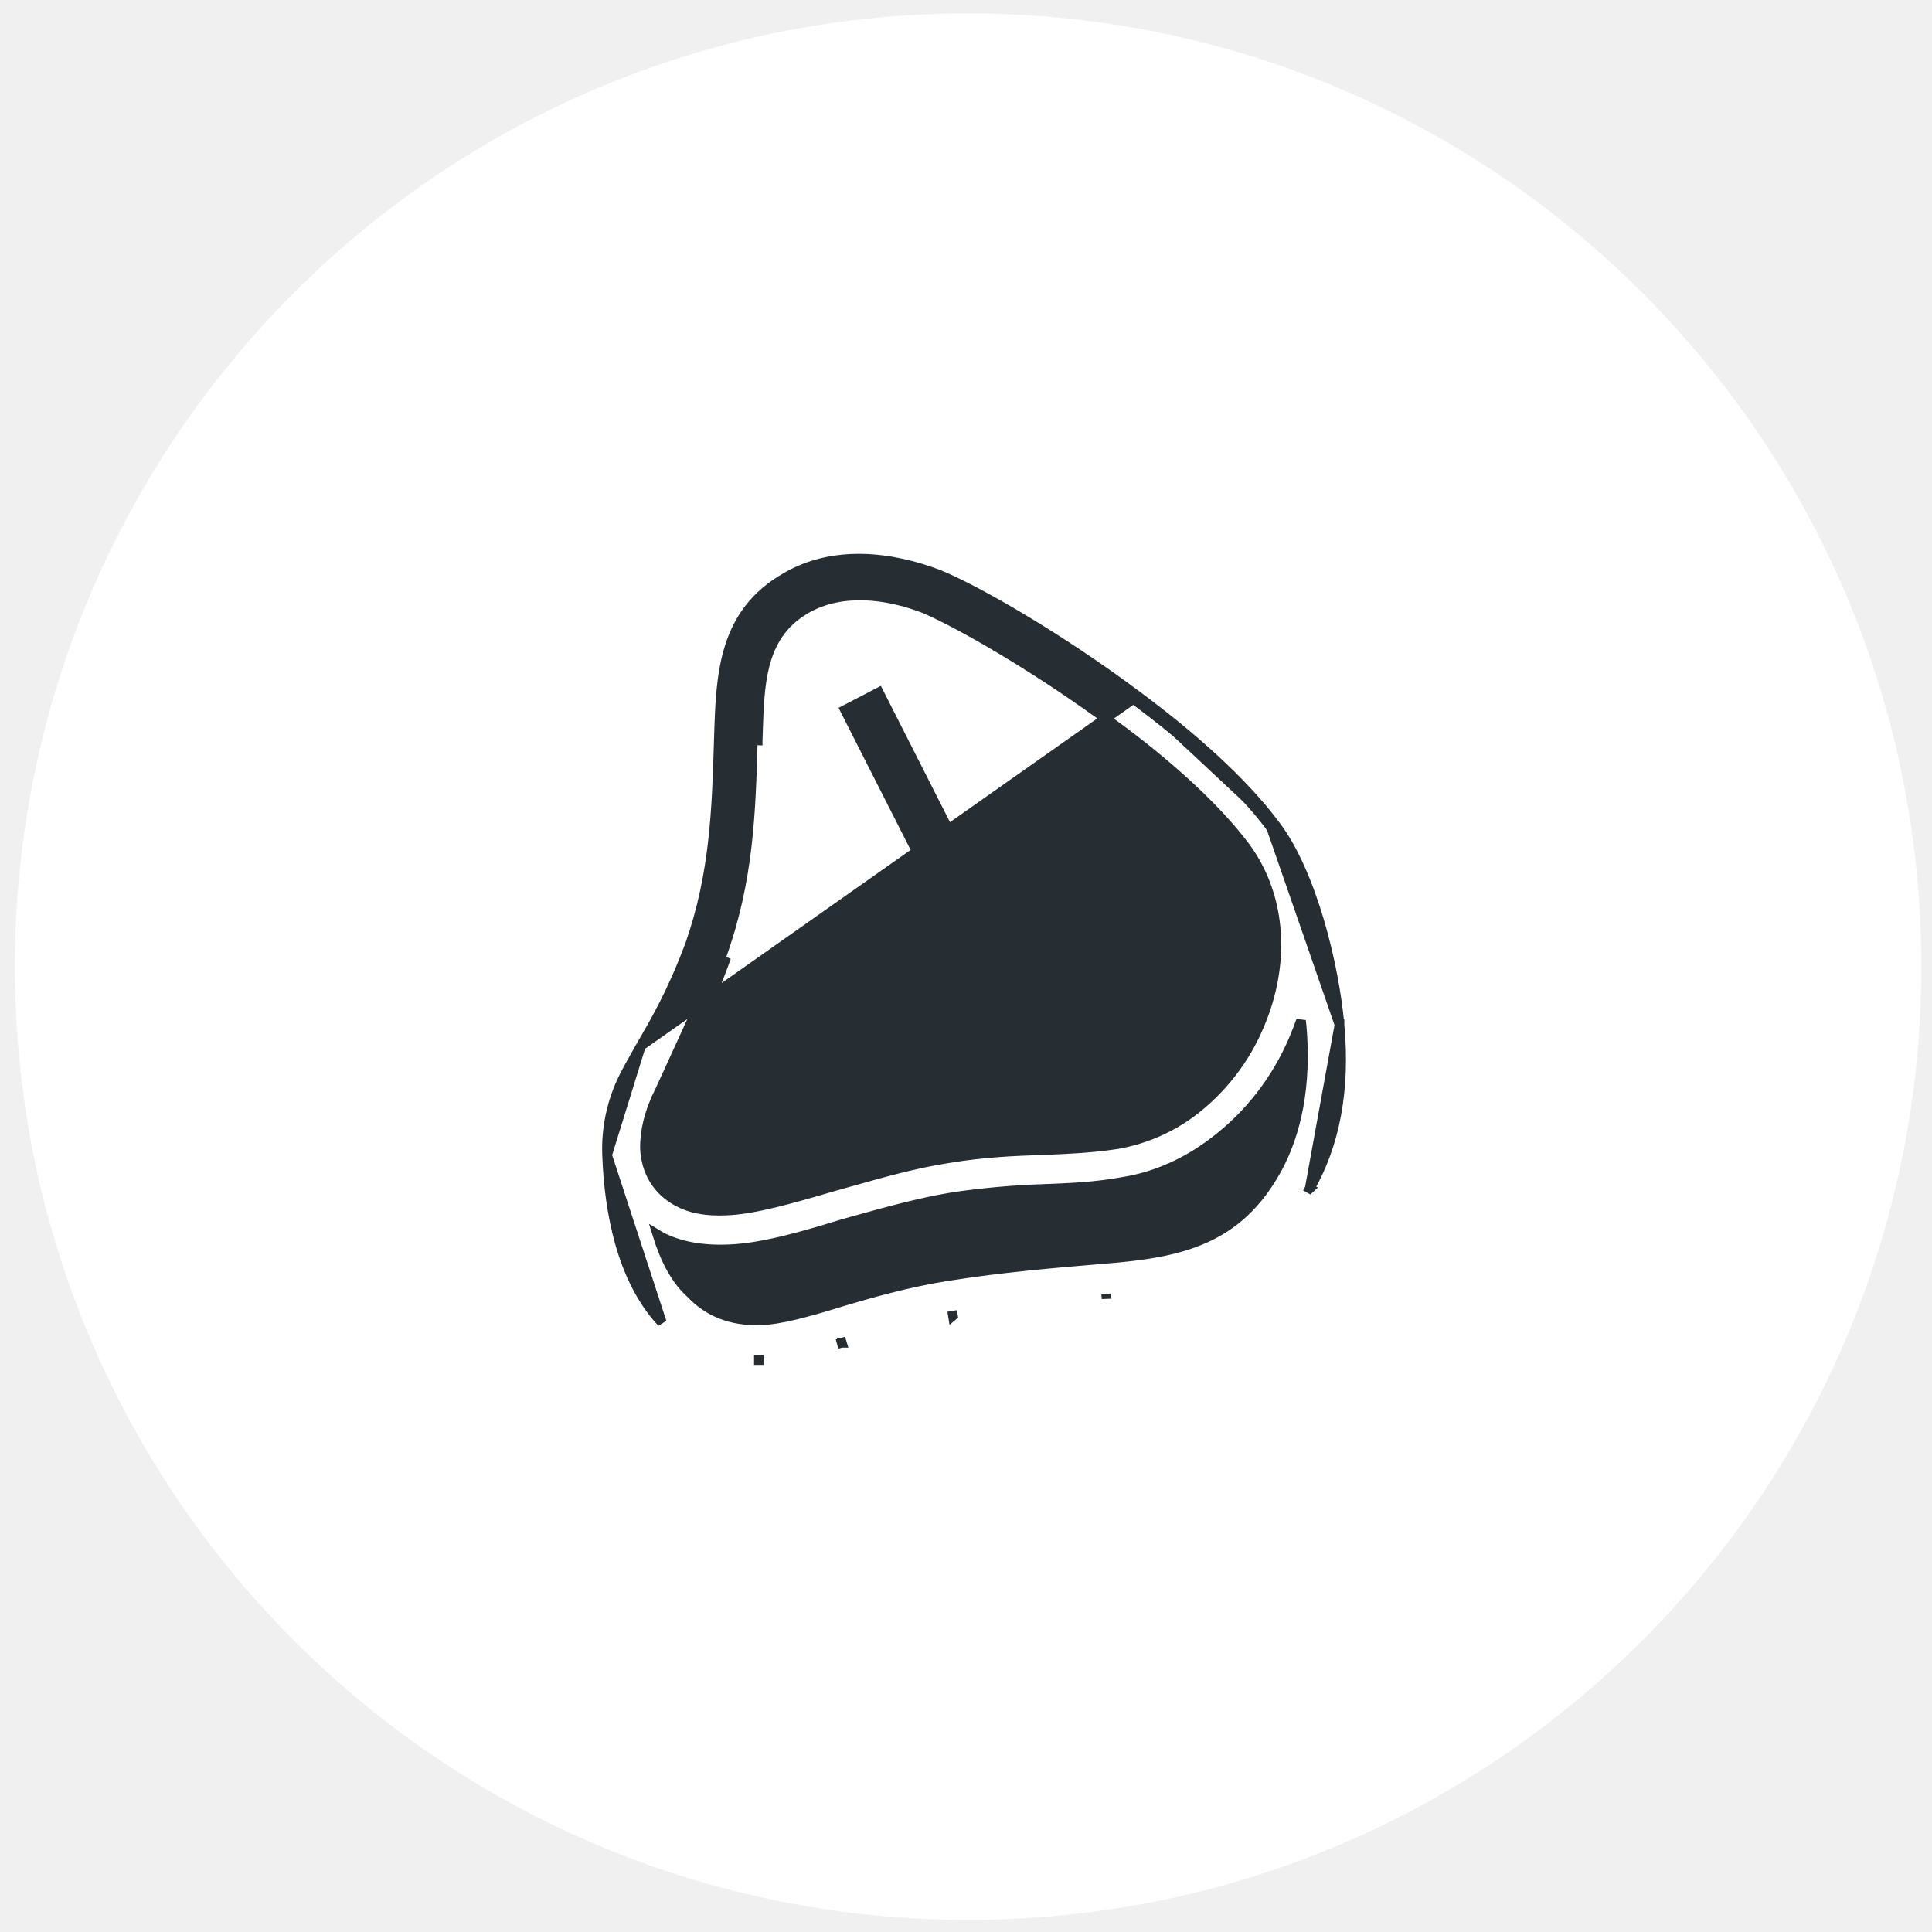
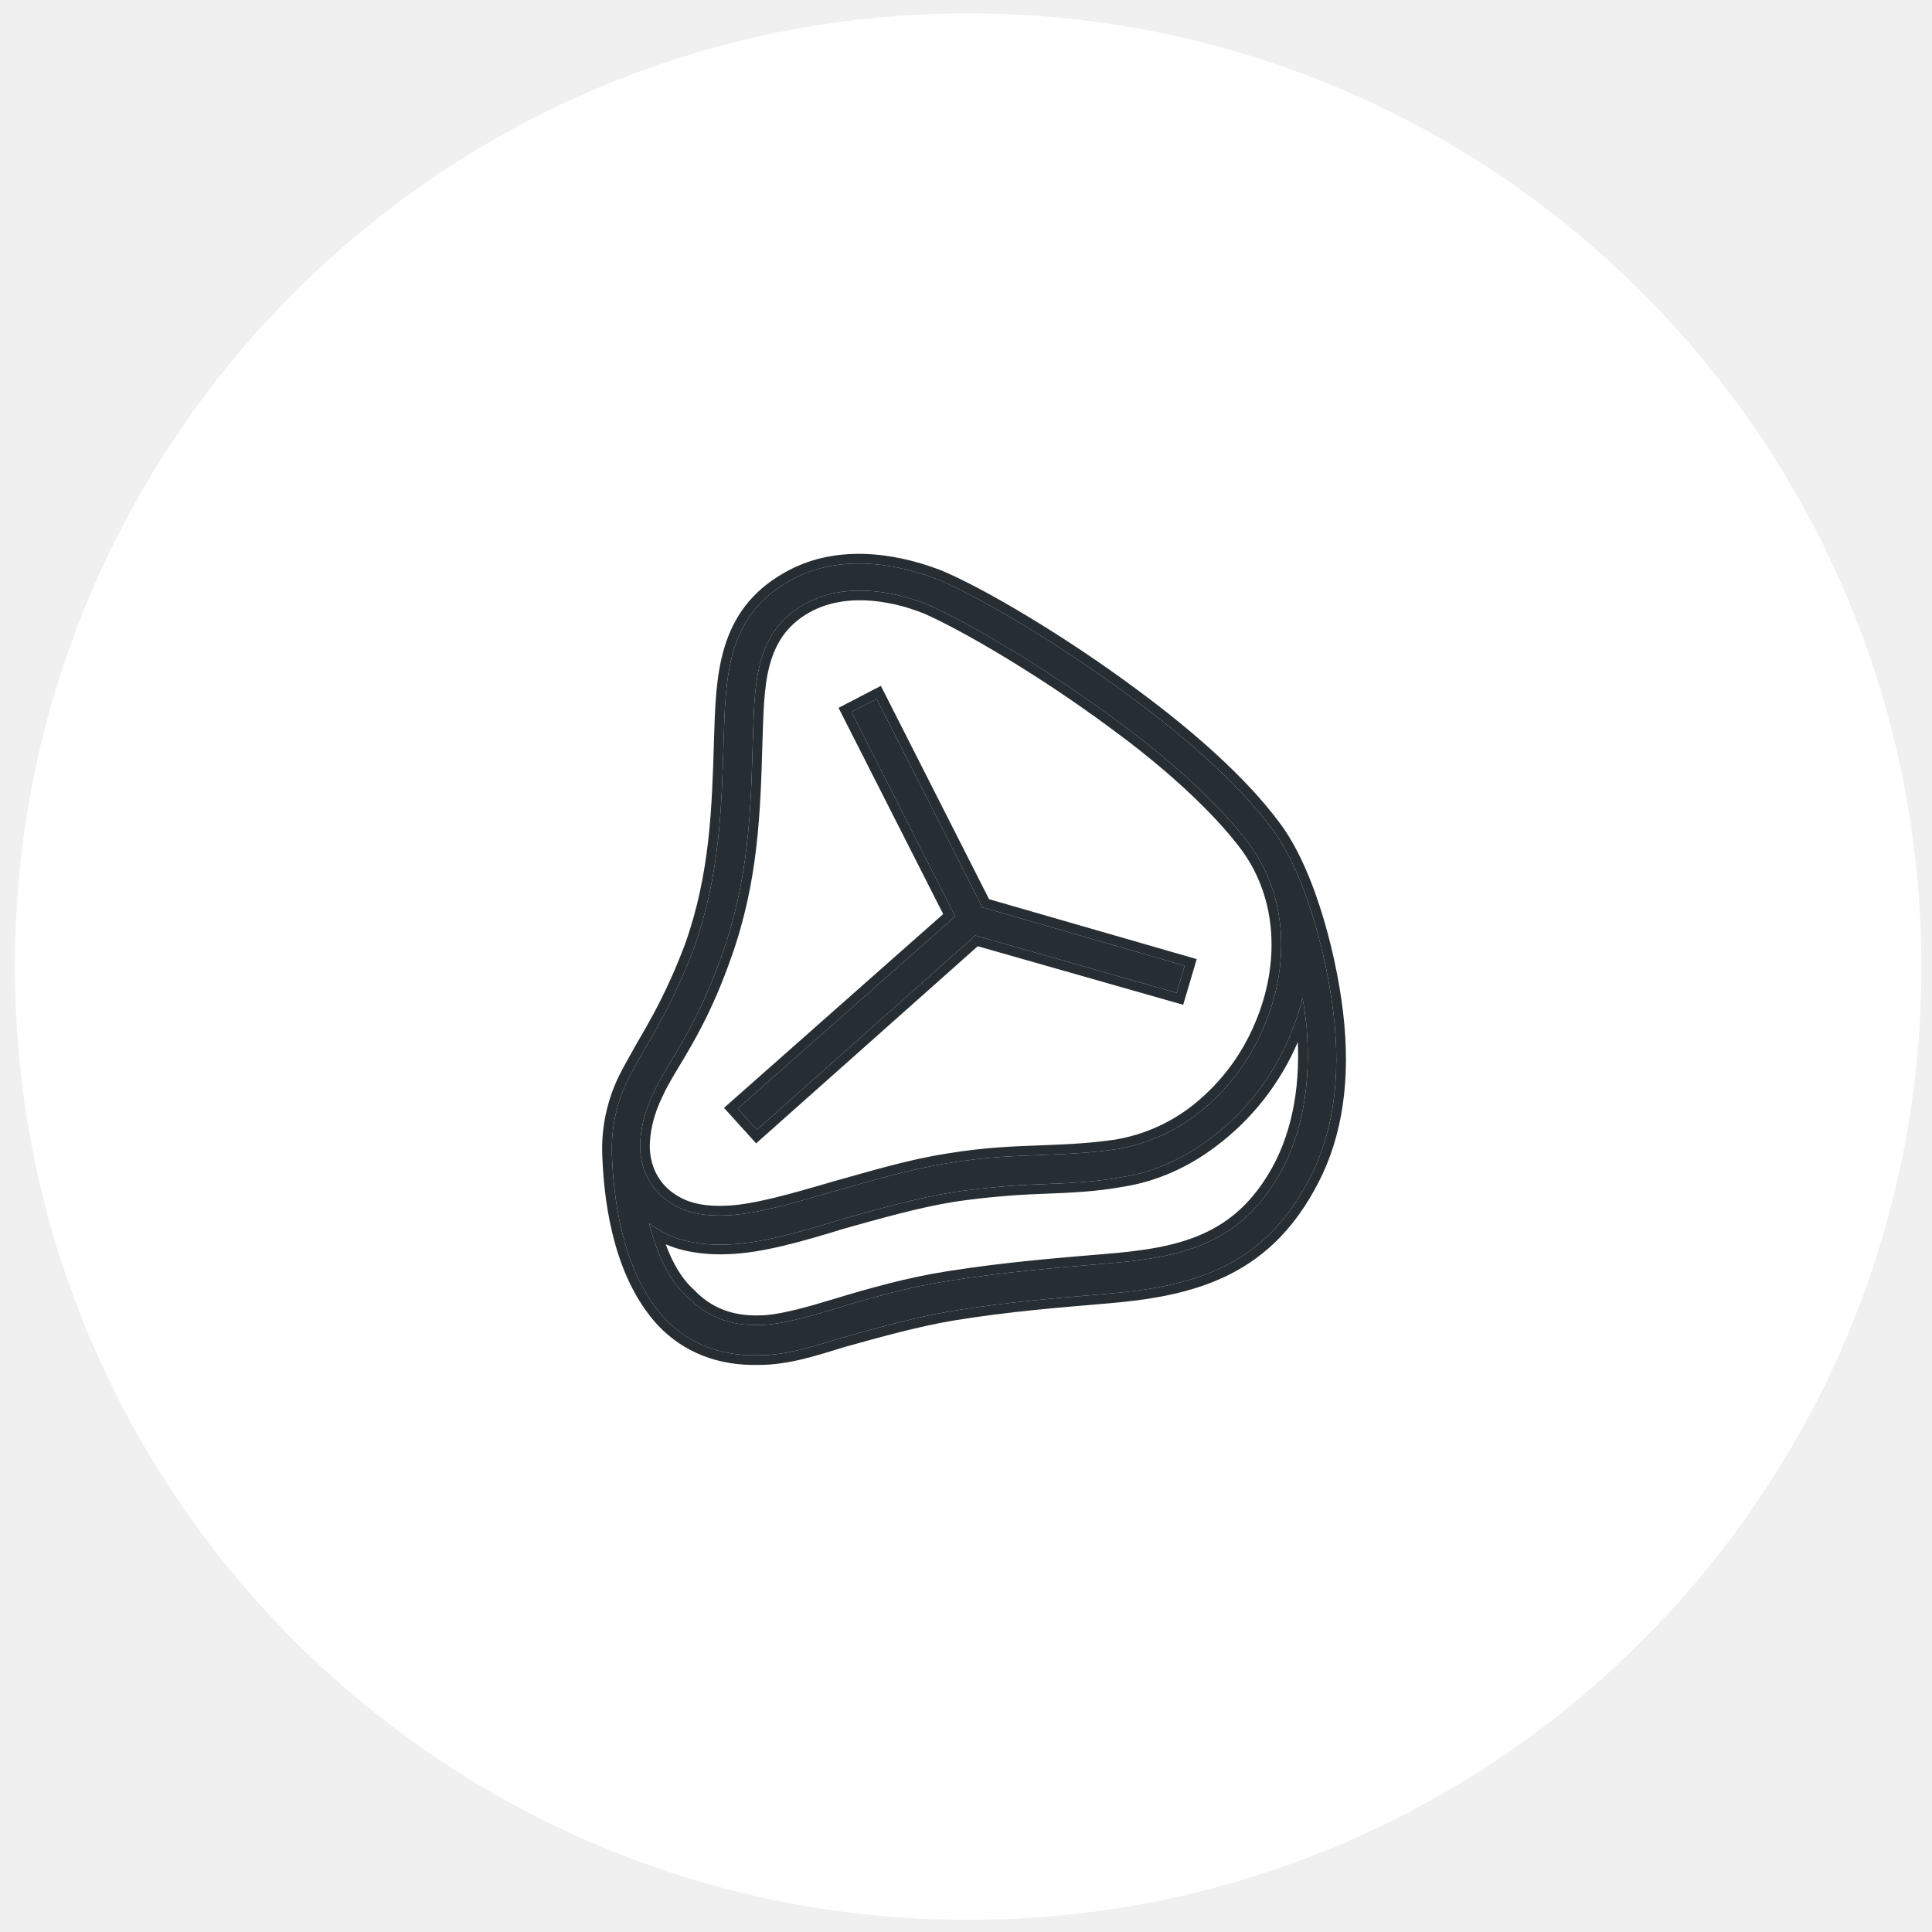
<svg xmlns="http://www.w3.org/2000/svg" width="120" height="120" viewBox="0 0 120 120" fill="none">
  <path d="M60.133 119.246c32.699 0 59.206-26.508 59.206-59.207S92.832.833 60.133.833C27.433.833.926 27.34.926 60.039c0 32.7 26.508 59.207 59.207 59.207z" fill="#fff" />
-   <path d="M40.901 67.93h0c-.604 1.208-.843 2.348-.844 3.361.06 1.463.757 2.671 2.09 3.367l.004.002c.75.403 1.753.588 2.968.527h.005c1.704-.061 4.038-.734 6.616-1.489l.004-.001c.36-.1.725-.203 1.095-.308 1.935-.547 4-1.132 6.066-1.45 2.252-.375 4.071-.44 5.808-.502l.042-.001h.001c1.563-.063 3.046-.125 4.651-.372a10.955 10.955 0 004.562-1.947 13.086 13.086 0 004.277-5.5v-.002c1.532-3.614 1.459-7.811-.902-11.02-1.85-2.468-4.888-5.198-8.127-7.566l-.002-.001c-4.612-3.428-9.465-6.226-11.753-7.216-2.339-.923-5.168-1.264-7.365-.017-1.508.858-2.233 2.094-2.6 3.519-.32 1.238-.366 2.6-.413 3.981l-.024.69v.002l-.3-.012c-.125 4.44-.25 8.691-1.938 13.38l-3.92 8.575zm0 0l.006-.012c.241-.543.606-1.15.983-1.78h0c.941-1.57 2.08-3.465 3.215-6.682L40.9 67.93zm-1.09-2.974h0l.021-.036c.869-1.489 1.913-3.279 3.02-6.23 1.544-4.388 1.67-8.47 1.795-12.724h0l.007-.22c.12-3.832.24-7.67 4.208-9.91 2.926-1.69 6.47-1.285 9.447-.145l.007.003h0c2.47 1.013 7.557 3.967 12.257 7.477M39.811 64.956l30.583-21.544M39.811 64.956l-.004.008m.004-.008l-.004.008m30.766-21.793s0 0 0 0l-.179.24m.18-.24h-.001l-.179.24m.18-.24c3.383 2.507 6.599 5.34 8.626 8.063m-8.806-7.822c3.377 2.5 6.566 5.314 8.566 8.003m.24-.181l-.002-.002-.238.183m.24-.181c1.158 1.512 2.076 3.726 2.744 5.989.67 2.269 1.096 4.617 1.254 6.42M79.2 51.234v.002l-.24.179m0 0l4.238 12.228m0 0v-.001l-.299.028.3-.027s0 0 0 0zm0 0c.38 4.112-.314 7.489-1.85 10.177m1.85-10.177l-1.85 10.177m0 0s0 0 0 0l-.262-.146.26.148.002-.002zm-41.541-8.856c-.13.24-.264.475-.396.709-.237.421-.47.833-.672 1.239a10.037 10.037 0 00-1.032 4.834l2.1-6.782zm34.064-4.898l.086-.29-.29-.084-12.443-3.59-6.506-12.826-.137-.27-.269.14-1.563.812-.263.137.134.265 6.335 12.486-13.331 11.788-.228.201.204.225 1.188 1.313.2.22.222-.197L60.654 58.44l12.347 3.518.285.082.085-.285.5-1.688zM40.827 76.678l.205.124.01.005.006.004.007.004c1.123.594 2.555.848 4.153.785 2.046-.064 4.521-.765 7.139-1.575l.575-.16c2.079-.58 4.23-1.18 6.326-1.52a50.12 50.12 0 015.593-.497h0c1.623-.062 3.205-.125 4.916-.442 2.054-.321 3.974-1.219 5.57-2.431 2.232-1.659 3.952-3.89 5.035-6.438v-.002c.152-.364.306-.747.446-1.147l.042.373c.308 3.64-.31 6.579-1.528 8.831-1.22 2.228-2.72 3.525-4.486 4.317-1.779.798-3.844 1.093-6.216 1.28h-.002l-.622.053c-2.765.234-5.765.487-9.09 1.012-2.46.379-4.915 1.072-7.168 1.76h-.001l-.054.017a43.51 43.51 0 01-2.22.62c-.831.202-1.646.35-2.265.35v0l-.01.001c-1.796.06-3.212-.535-4.274-1.657l-.009-.01-.01-.008c-.914-.813-1.583-2.083-2.068-3.649zm.274 5.453l.003.003-3.397-10.388c.126 3.454.878 7.676 3.394 10.385h0zm27.63-1.469s0 0 0 0l-.025-.298.025.299s0 0 0 0zm-9.542 1.06s0 0 0 0l-.049-.295.048.296s0 0 0 0zm-6.905 1.68h.004l-.088-.287.08.289.004-.001zm-5.145 1.076h.004l-.008-.3v.3h.004z" fill="#262D33" stroke="#262D33" stroke-width=".6" />
+   <mask id="a" maskUnits="userSpaceOnUse" x="37" y="34" width="47" height="51" fill="#000">
+     <path fill="#fff" d="M37 34h47v51H37z" />
+     <path fill-rule="evenodd" clip-rule="evenodd" d="M44.822 59.355c-1.126 3.19-2.251 5.065-3.189 6.628-.375.625-.75 1.25-1 1.813-.626 1.25-.876 2.439-.876 3.501.063 1.564.813 2.877 2.251 3.627.813.438 1.876.625 3.127.563 1.75-.063 4.126-.75 6.69-1.5 2.25-.626 4.689-1.376 7.127-1.752 2.251-.375 4.065-.437 5.815-.5 1.563-.062 3.064-.125 4.69-.375 1.75-.313 3.313-1 4.689-2a13.388 13.388 0 004.377-5.628c1.563-3.689 1.5-8.003-.938-11.317-1.876-2.5-4.94-5.252-8.191-7.628-4.627-3.439-9.504-6.252-11.817-7.253-2.376-.938-5.315-1.313-7.628 0-3.189 1.814-3.064 5.252-3.189 8.441-.125 4.44-.25 8.691-1.938 13.38zm16.194-3l12.567 3.626-.5 1.688-12.505-3.564L47.01 70.172l-1.188-1.313 13.506-11.942-6.44-12.693 1.563-.812 6.565 12.942zM40.32 75.986c.25.187.563.375.876.563 1.062.562 2.438.812 4.001.75 2-.063 4.44-.75 7.065-1.563 2.251-.625 4.627-1.313 6.94-1.688a50.427 50.427 0 015.628-.5c1.625-.063 3.189-.126 4.877-.438 2-.313 3.876-1.188 5.44-2.376a15.3 15.3 0 004.939-6.315c.312-.75.625-1.563.813-2.439.124.626.187 1.188.25 1.751.312 3.689-.313 6.69-1.564 9.004-2.5 4.564-6.19 5.377-10.941 5.752-2.939.25-6.128.5-9.692 1.063-2.438.375-4.877 1.063-7.127 1.75-1.25.376-3.314 1-4.627 1-1.876.063-3.377-.562-4.502-1.75-1.125-1-1.876-2.626-2.376-4.564zM82.9 63.67c.374 4.064-.313 7.377-1.814 10.004-2.814 5.064-7.065 6.252-12.38 6.69-2.938.25-6.127.5-9.566 1.063-2.25.375-4.69 1.062-6.94 1.688-1.626.5-3.314 1.063-5.065 1.063-2.438.062-4.376-.75-5.814-2.251-2.439-2.626-3.19-6.753-3.314-10.192a9.737 9.737 0 011-4.69c.313-.624.688-1.25 1.063-1.937.875-1.501 1.938-3.314 3.064-6.315 1.563-4.44 1.688-8.566 1.813-12.818.125-3.939.188-7.69 4.064-9.879 2.814-1.625 6.252-1.25 9.191-.125 2.439 1 7.503 3.94 12.192 7.44 3.377 2.502 6.566 5.315 8.566 8.004 2.251 2.938 3.627 8.69 3.94 12.255z" />
+   </mask>
+   <path fill-rule="evenodd" clip-rule="evenodd" d="M44.822 59.355c-1.126 3.19-2.251 5.065-3.189 6.628-.375.625-.75 1.25-1 1.813-.626 1.25-.876 2.439-.876 3.501.063 1.564.813 2.877 2.251 3.627.813.438 1.876.625 3.127.563 1.75-.063 4.126-.75 6.69-1.5 2.25-.626 4.689-1.376 7.127-1.752 2.251-.375 4.065-.437 5.815-.5 1.563-.062 3.064-.125 4.69-.375 1.75-.313 3.313-1 4.689-2a13.388 13.388 0 004.377-5.628c1.563-3.689 1.5-8.003-.938-11.317-1.876-2.5-4.94-5.252-8.191-7.628-4.627-3.439-9.504-6.252-11.817-7.253-2.376-.938-5.315-1.313-7.628 0-3.189 1.814-3.064 5.252-3.189 8.441-.125 4.44-.25 8.691-1.938 13.38zm16.194-3l12.567 3.626-.5 1.688-12.505-3.564L47.01 70.172l-1.188-1.313 13.506-11.942-6.44-12.693 1.563-.812 6.565 12.942zM40.32 75.986c.25.187.563.375.876.563 1.062.562 2.438.812 4.001.75 2-.063 4.44-.75 7.065-1.563 2.251-.625 4.627-1.313 6.94-1.688a50.427 50.427 0 015.628-.5c1.625-.063 3.189-.126 4.877-.438 2-.313 3.876-1.188 5.44-2.376a15.3 15.3 0 004.939-6.315c.312-.75.625-1.563.813-2.439.124.626.187 1.188.25 1.751.312 3.689-.313 6.69-1.564 9.004-2.5 4.564-6.19 5.377-10.941 5.752-2.939.25-6.128.5-9.692 1.063-2.438.375-4.877 1.063-7.127 1.75-1.25.376-3.314 1-4.627 1-1.876.063-3.377-.562-4.502-1.75-1.125-1-1.876-2.626-2.376-4.564zM82.9 63.67c.374 4.064-.313 7.377-1.814 10.004-2.814 5.064-7.065 6.252-12.38 6.69-2.938.25-6.127.5-9.566 1.063-2.25.375-4.69 1.062-6.94 1.688-1.626.5-3.314 1.063-5.065 1.063-2.438.062-4.376-.75-5.814-2.251-2.439-2.626-3.19-6.753-3.314-10.192a9.737 9.737 0 011-4.69c.313-.624.688-1.25 1.063-1.937.875-1.501 1.938-3.314 3.064-6.315 1.563-4.44 1.688-8.566 1.813-12.818.125-3.939.188-7.69 4.064-9.879 2.814-1.625 6.252-1.25 9.191-.125 2.439 1 7.503 3.94 12.192 7.44 3.377 2.502 6.566 5.315 8.566 8.004 2.251 2.938 3.627 8.69 3.94 12.255z" fill="#262D33" />
+   <path clip-rule="evenodd" d="M44.822 59.355c-1.126 3.19-2.251 5.065-3.189 6.628-.375.625-.75 1.25-1 1.813-.626 1.25-.876 2.439-.876 3.501.063 1.564.813 2.877 2.251 3.627.813.438 1.876.625 3.127.563 1.75-.063 4.126-.75 6.69-1.5 2.25-.626 4.689-1.376 7.127-1.752 2.251-.375 4.065-.437 5.815-.5 1.563-.062 3.064-.125 4.69-.375 1.75-.313 3.313-1 4.689-2a13.388 13.388 0 004.377-5.628c1.563-3.689 1.5-8.003-.938-11.317-1.876-2.5-4.94-5.252-8.191-7.628-4.627-3.439-9.504-6.252-11.817-7.253-2.376-.938-5.315-1.313-7.628 0-3.189 1.814-3.064 5.252-3.189 8.441-.125 4.44-.25 8.691-1.938 13.38zm16.194-3l12.567 3.626-.5 1.688-12.505-3.564L47.01 70.172l-1.188-1.313 13.506-11.942-6.44-12.693 1.563-.812 6.565 12.942zM40.32 75.986c.25.187.563.375.876.563 1.062.562 2.438.812 4.001.75 2-.063 4.44-.75 7.065-1.563 2.251-.625 4.627-1.313 6.94-1.688a50.427 50.427 0 015.628-.5c1.625-.063 3.189-.126 4.877-.438 2-.313 3.876-1.188 5.44-2.376a15.3 15.3 0 004.939-6.315c.312-.75.625-1.563.813-2.439.124.626.187 1.188.25 1.751.312 3.689-.313 6.69-1.564 9.004-2.5 4.564-6.19 5.377-10.941 5.752-2.939.25-6.128.5-9.692 1.063-2.438.375-4.877 1.063-7.127 1.75-1.25.376-3.314 1-4.627 1-1.876.063-3.377-.562-4.502-1.75-1.125-1-1.876-2.626-2.376-4.564zM82.9 63.67c.374 4.064-.313 7.377-1.814 10.004-2.814 5.064-7.065 6.252-12.38 6.69-2.938.25-6.127.5-9.566 1.063-2.25.375-4.69 1.062-6.94 1.688-1.626.5-3.314 1.063-5.065 1.063-2.438.062-4.376-.75-5.814-2.251-2.439-2.626-3.19-6.753-3.314-10.192a9.737 9.737 0 011-4.69c.313-.624.688-1.25 1.063-1.937.875-1.501 1.938-3.314 3.064-6.315 1.563-4.44 1.688-8.566 1.813-12.818.125-3.939.188-7.69 4.064-9.879 2.814-1.625 6.252-1.25 9.191-.125 2.439 1 7.503 3.94 12.192 7.44 3.377 2.502 6.566 5.315 8.566 8.004 2.251 2.938 3.627 8.69 3.94 12.255z" stroke="#262D33" stroke-width="1.2" mask="url(#a)" />
</svg>
